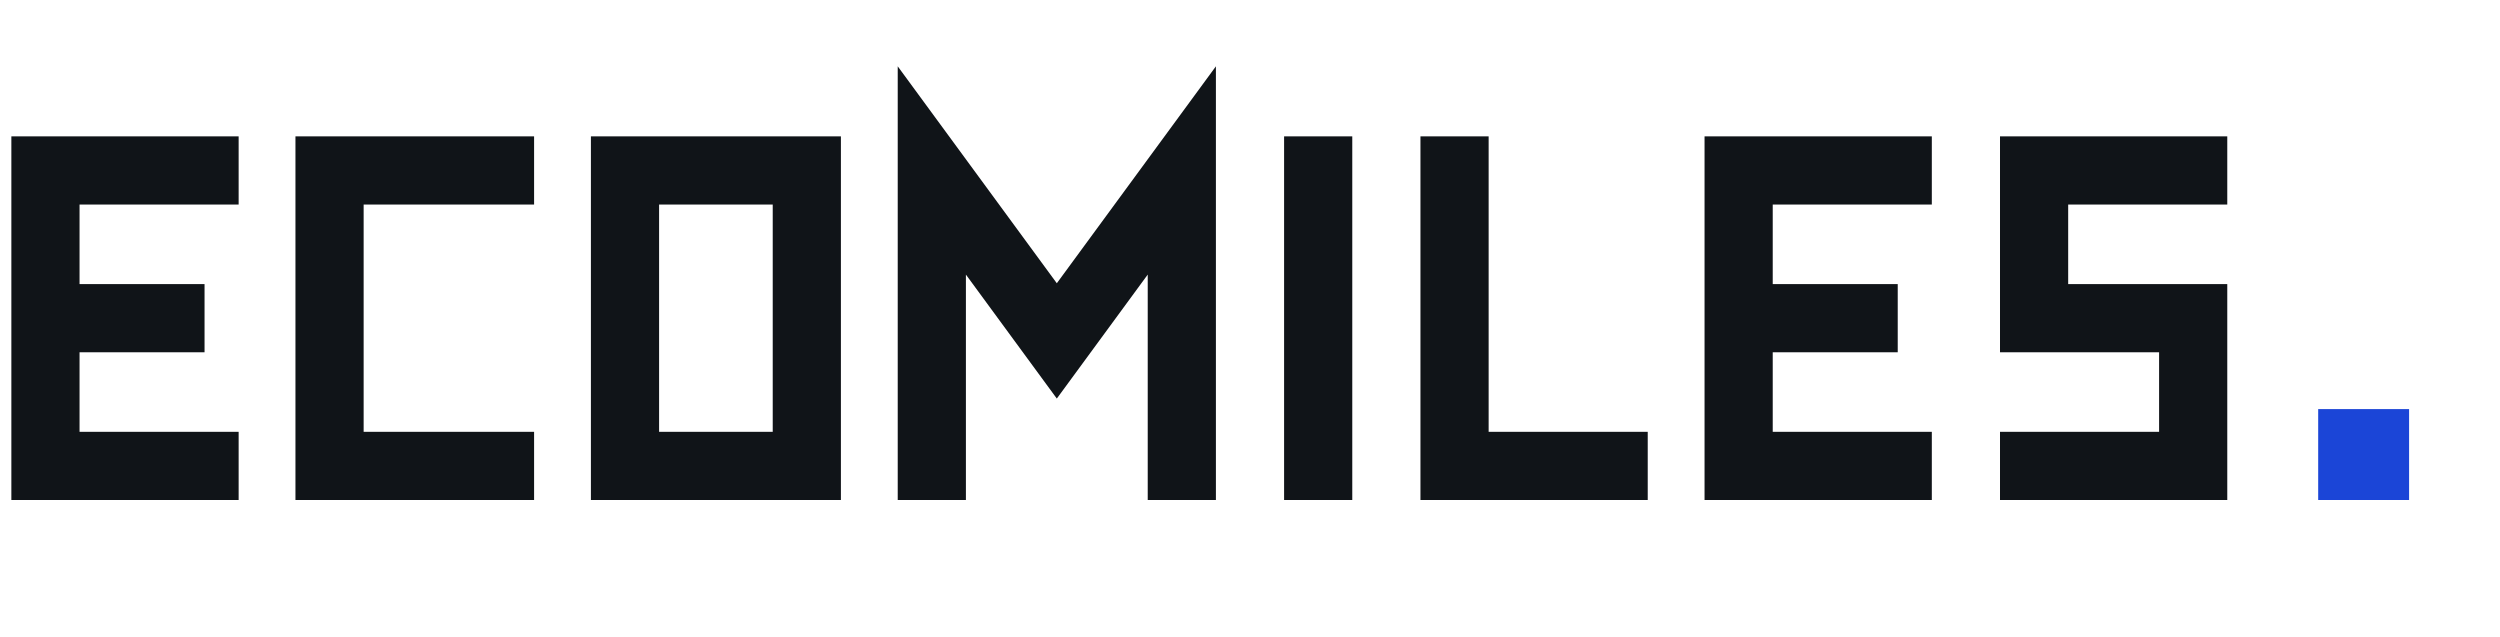
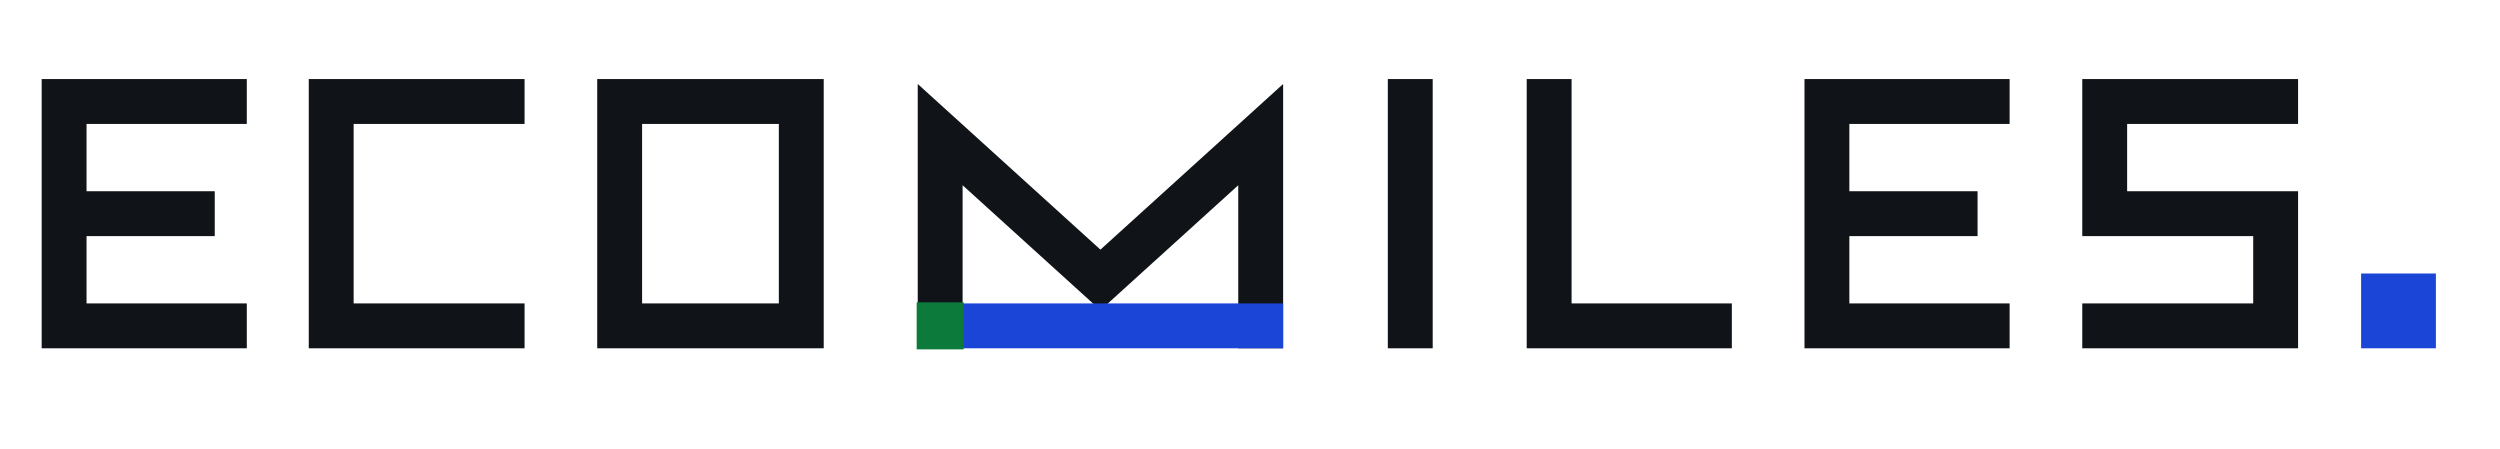
- <svg xmlns="http://www.w3.org/2000/svg" viewBox="0 0 220 56" fill="none" role="img" aria-label="ECOMILES vector wordmark">
-   <g stroke="#101418" stroke-width="6" stroke-linecap="square" stroke-linejoin="miter">
-     <path d="M18 15 H4 V41 H18 M4 28 H15" />
-     <path d="M44 15 H29 V41 H44" />
-     <path d="M55 15 H71 V41 H55 Z" />
-     <path d="M82 41 V15 L93 30 L104 15 V41" />
-     <path d="M116 15 V41" />
-     <path d="M128 15 V41 H142" />
-     <path d="M167 15 H153 V41 H167 M153 28 H164" />
-     <path d="M193 15 H179 V28 H193 V41 H179" />
+ <svg xmlns="http://www.w3.org/2000/svg" viewBox="0 0 234 42" fill="none" role="img" aria-label="EcoMiles integrated Return-M wordmark">
+   <g stroke="#101418" stroke-width="4.2" stroke-linecap="square" stroke-linejoin="miter">
+     <path d="M21 9.5H6V30.5H21M6 20H18" />
+     <path d="M47 9.5H31V30.5H47" />
+     <path d="M58 9.5H75V30.5H58Z" />
+     <path d="M88 30.5V12.6L103 26.2L118 12.6V30.5" />
+     <path d="M132 9.5V30.5" />
+     <path d="M145 9.5V30.5H160" />
+     <path d="M186 9.5H171V30.5H186M171 20H183" />
+     <path d="M213 9.5H197V20H213V30.5H197" />
  </g>
-   <rect x="204" y="36" width="8" height="8" fill="#1B45D7" />
+   <path d="M118 30.5H88" stroke="#1B45D7" stroke-width="4.2" stroke-linecap="square" />
+   <rect x="85.8" y="28.3" width="4.4" height="4.4" fill="#0B7A3B" />
+   <rect x="221" y="25.6" width="7" height="7" fill="#1B45D7" />
</svg>
